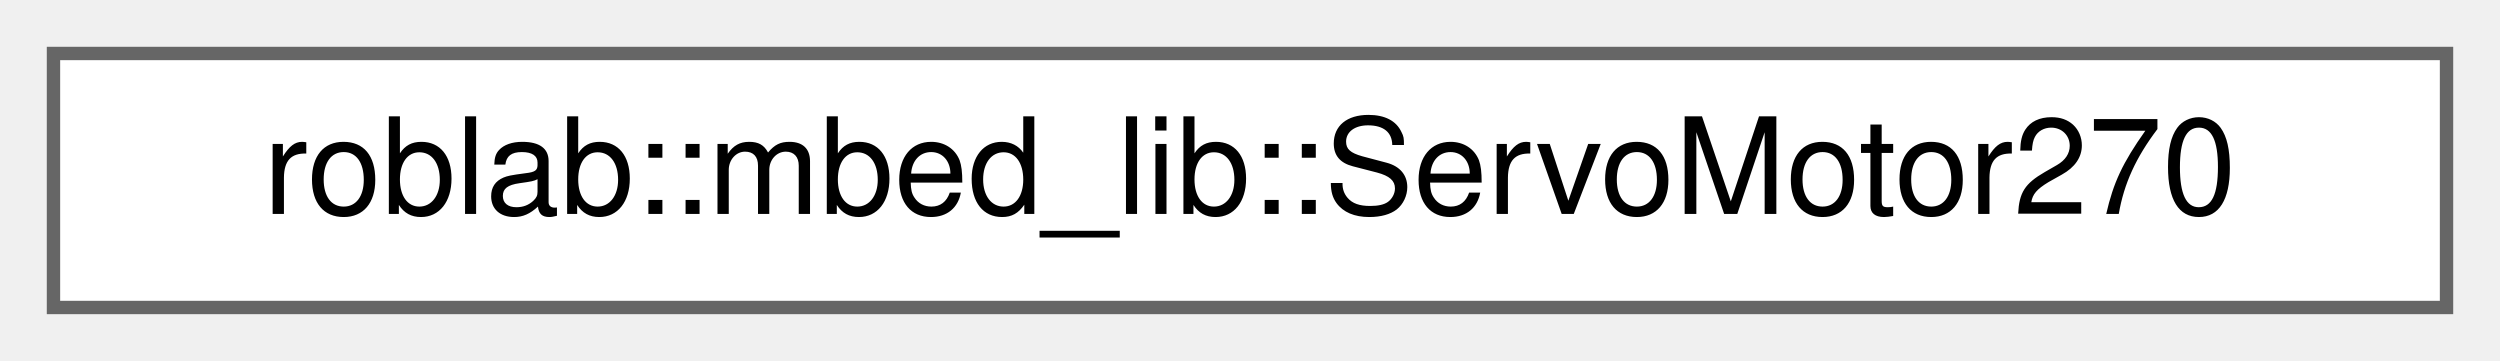
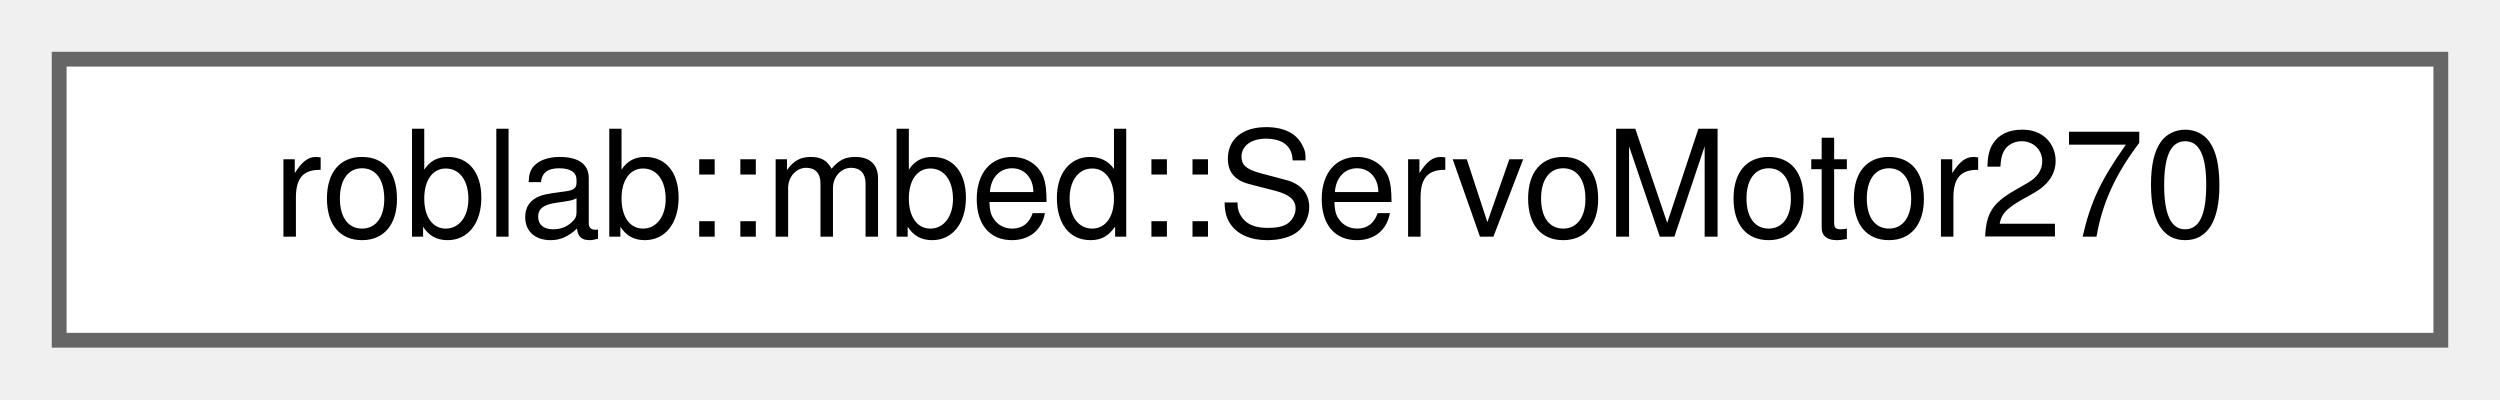
- <svg xmlns="http://www.w3.org/2000/svg" xmlns:xlink="http://www.w3.org/1999/xlink" width="187pt" height="27pt" viewBox="0.00 0.00 187.00 27.00">
+ <svg xmlns="http://www.w3.org/2000/svg" xmlns:xlink="http://www.w3.org/1999/xlink" width="169pt" height="27pt" viewBox="0.00 0.00 169.00 27.00">
  <g id="graph0" class="graph" transform="scale(1 1) rotate(0) translate(4 23)">
    <g id="node1" class="node">
      <g id="a_node1">
-         <a xlink:href="classroblab_1_1mbed__lib_1_1_servo_motor270.html" target="_top" xlink:title="270°回転するサーボモーターを制御するクラス">
-           <polygon fill="white" stroke="#666666" points="179,-19 0,-19 0,0 179,0 179,-19" />
-           <text text-anchor="middle" x="89.5" y="-7" font-family="Helvetica,sans-Serif" font-size="10.00">roblab::mbed_lib::ServoMotor270</text>
+         <a xlink:href="classroblab_1_1mbed_1_1_servo_motor270.html" target="_top" xlink:title="270°回転するサーボモーターを制御するクラス">
+           <polygon fill="white" stroke="#666666" points="161,-19 0,-19 0,0 161,0 161,-19" />
+           <text text-anchor="middle" x="80.5" y="-7" font-family="Helvetica,sans-Serif" font-size="10.00">roblab::mbed::ServoMotor270</text>
        </a>
      </g>
    </g>
  </g>
</svg>
